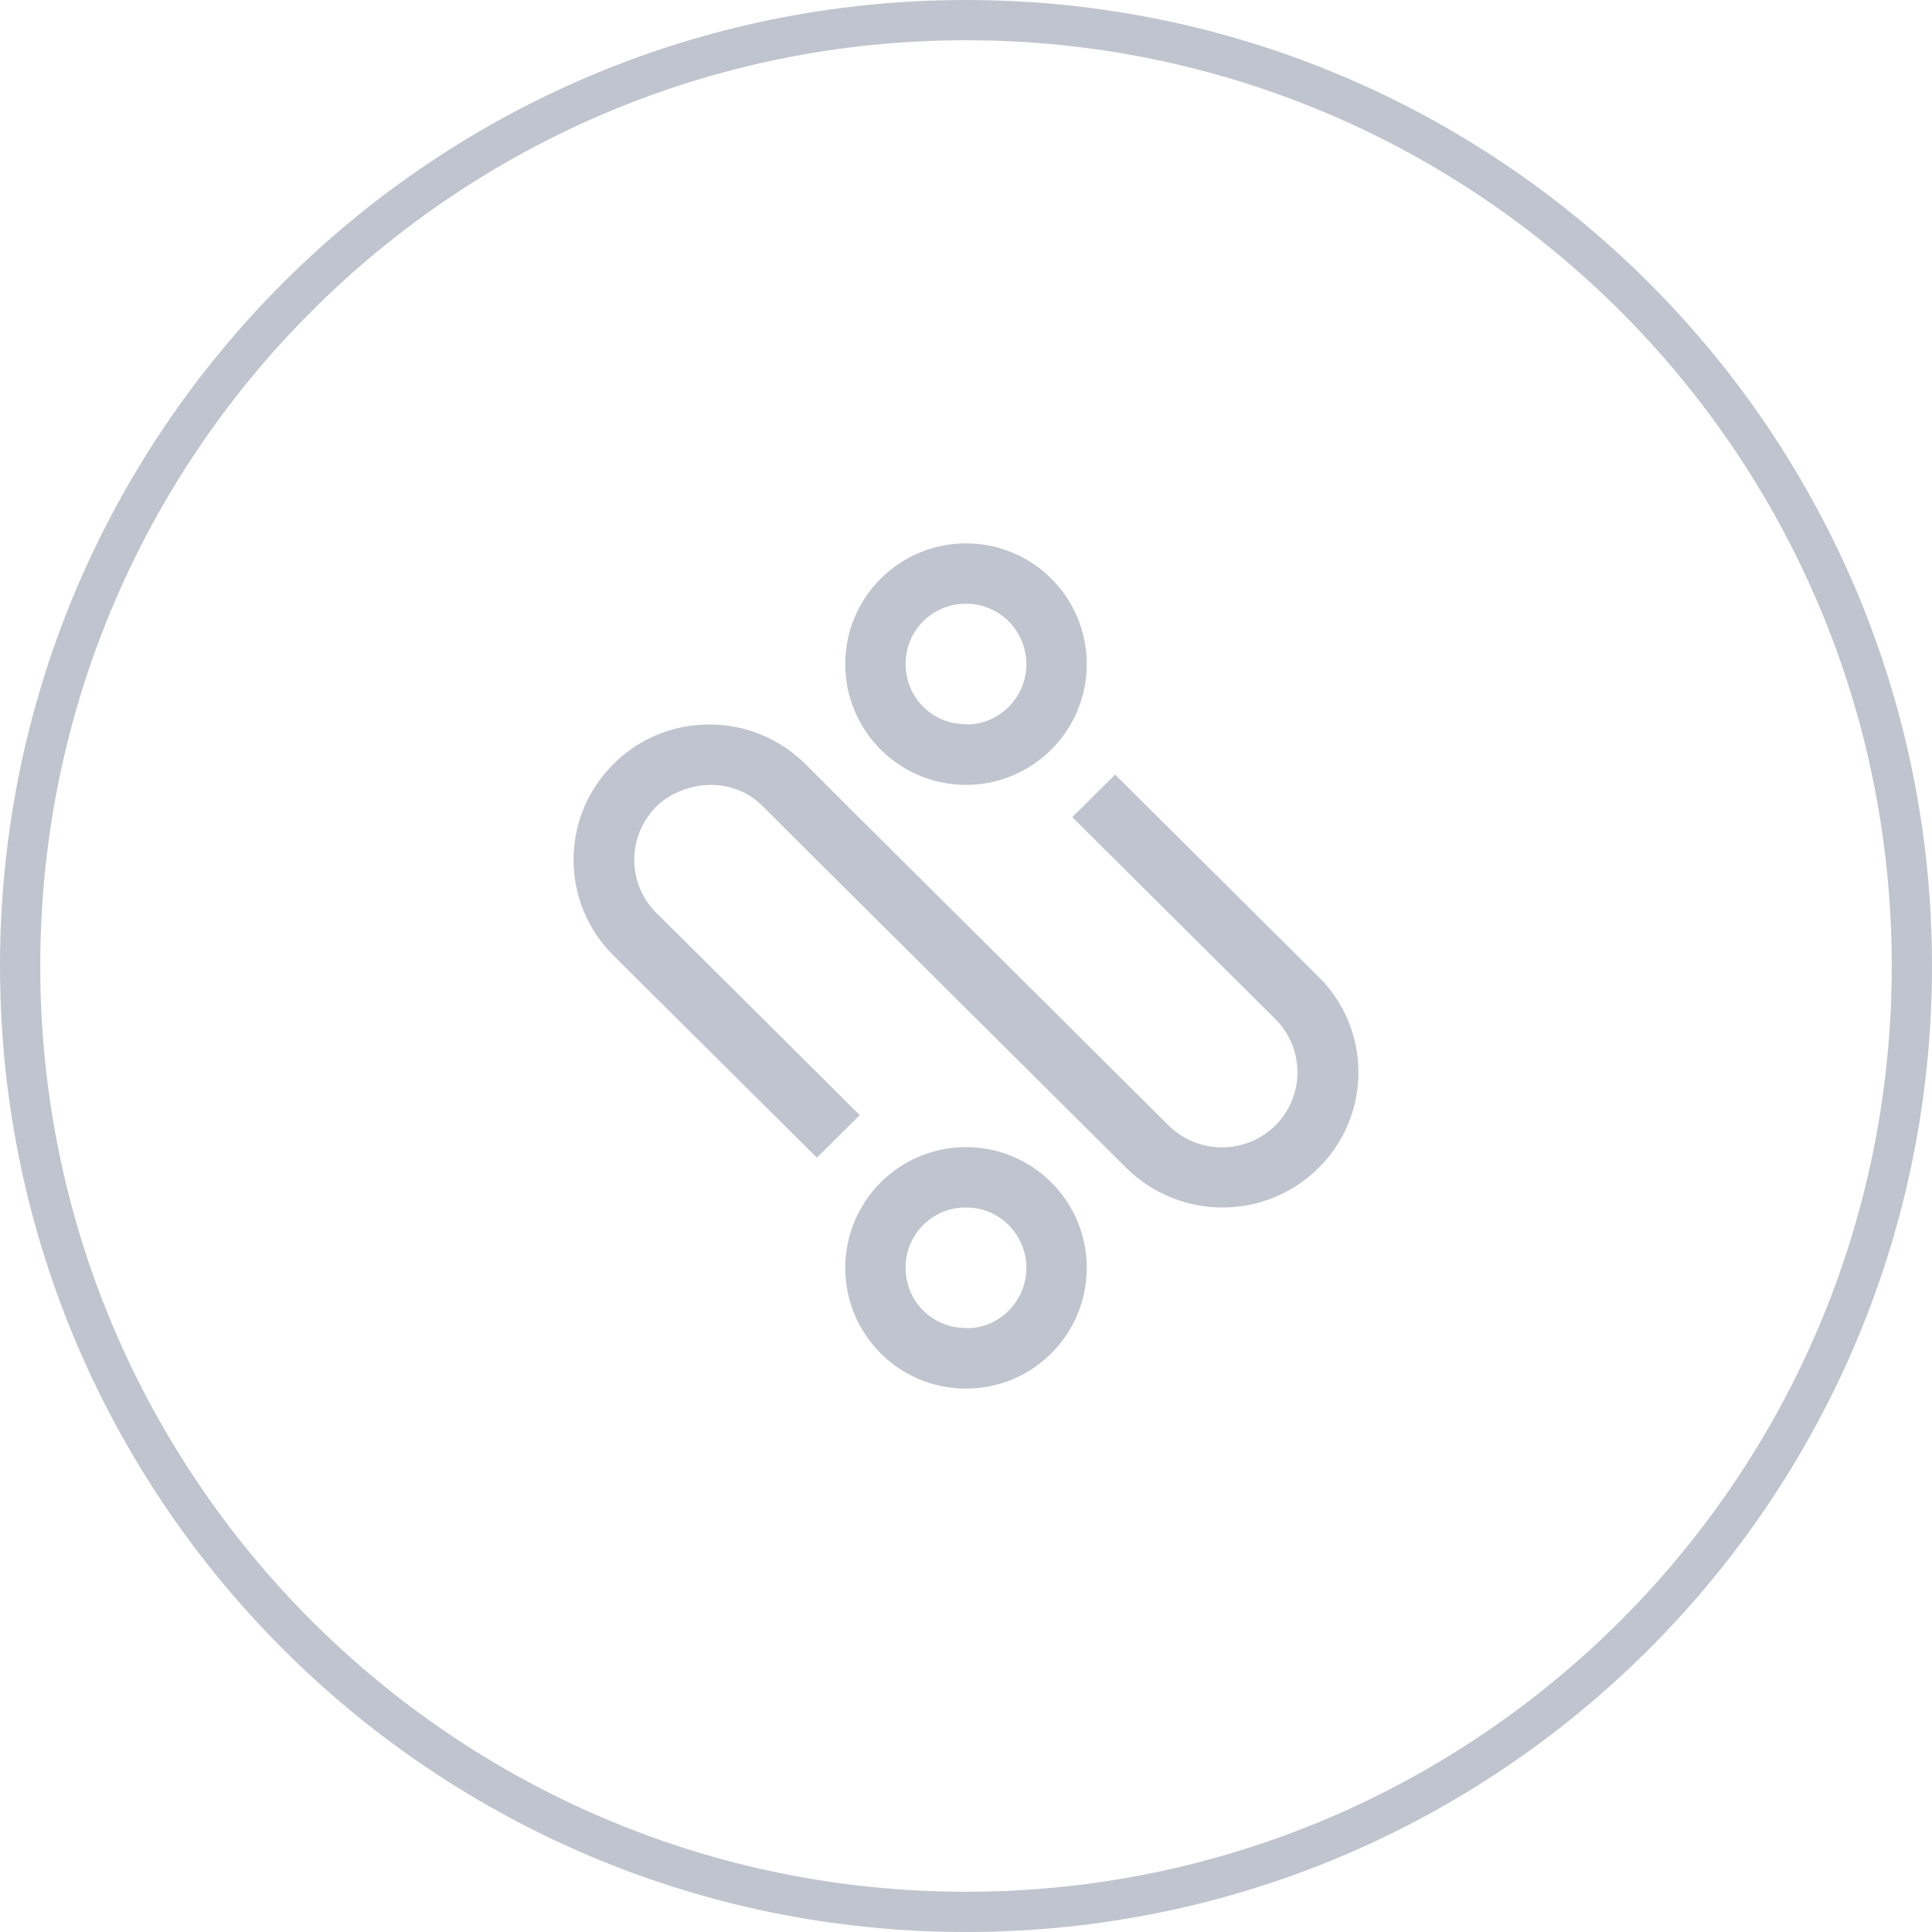
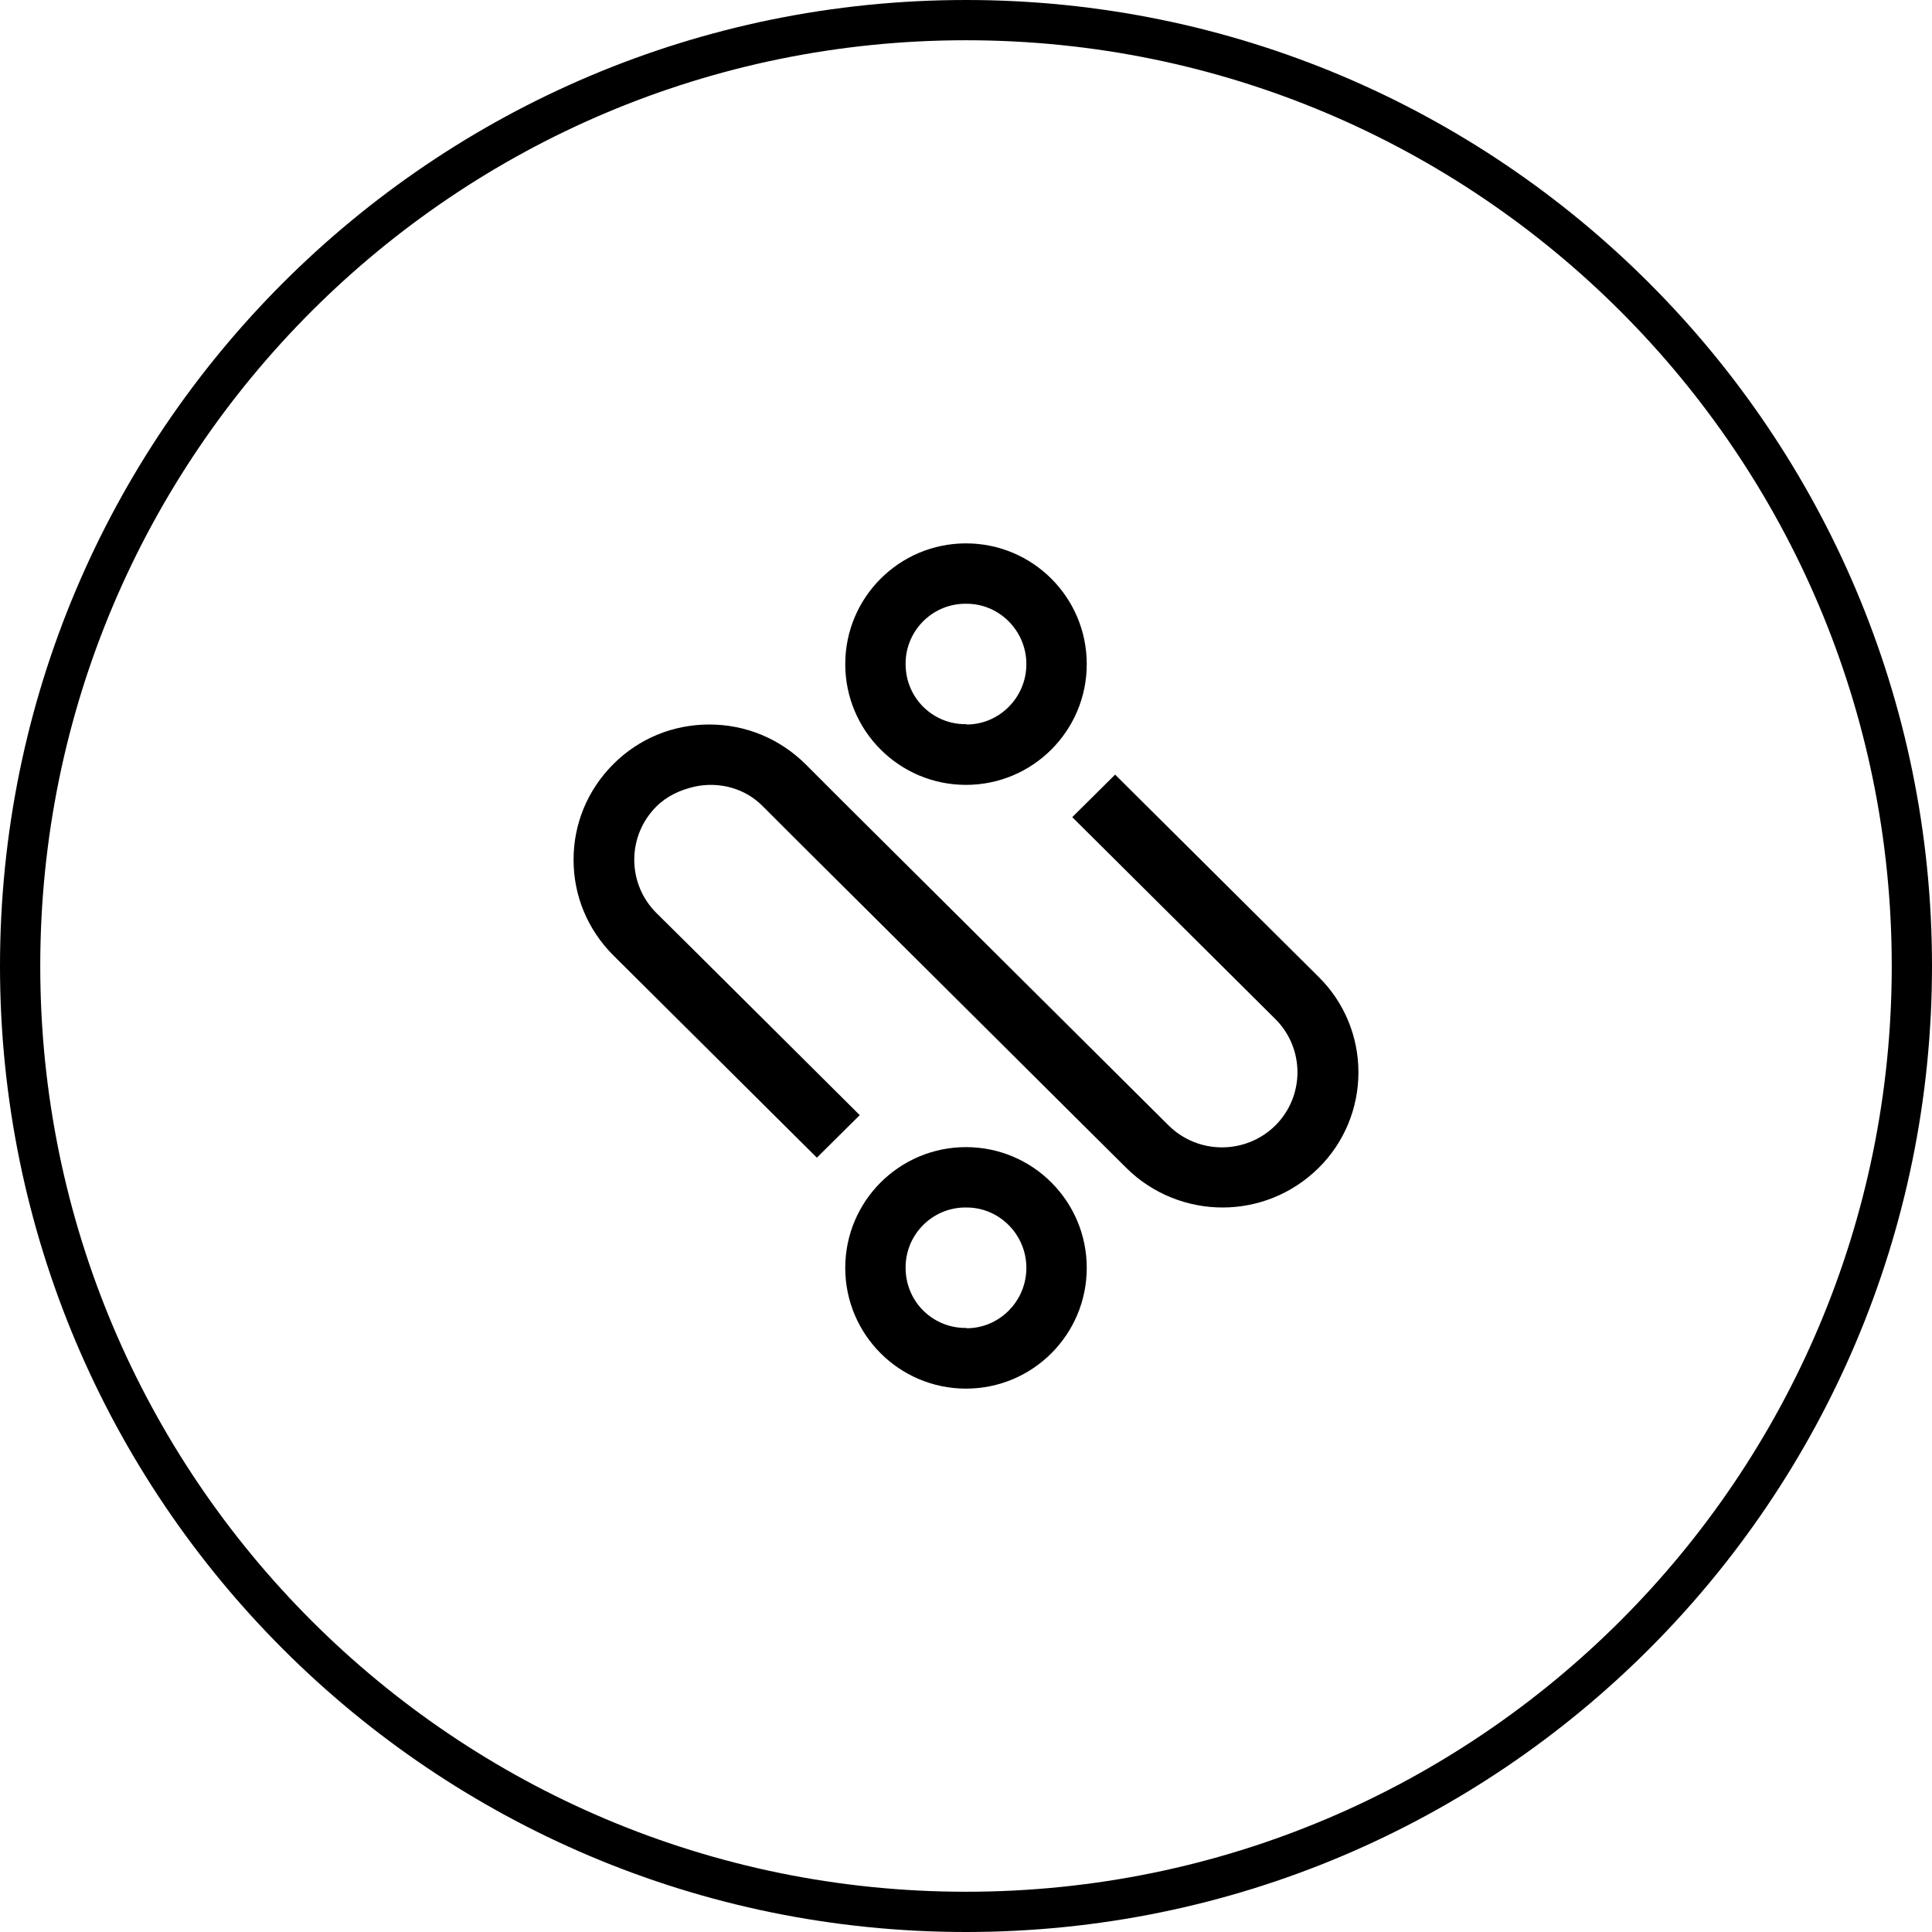
<svg xmlns="http://www.w3.org/2000/svg" width="48" height="48" viewBox="0 0 48 48" fill="none">
-   <rect x="0.5" y="0.5" width="47" height="47" rx="23.5" stroke="#C0C4CE" />
-   <path d="M32.767 24.277C33.398 24.9 33.75 25.755 33.75 26.64C33.75 27.532 33.398 28.387 32.76 29.017C32.1 29.67 31.238 30 30.375 30C29.512 30 28.642 29.67 27.983 29.017C27.54 28.575 22.163 23.227 19.913 20.992L18.96 20.04C18.517 19.582 17.865 19.41 17.25 19.545C16.898 19.628 16.567 19.777 16.305 20.04C15.953 20.392 15.758 20.865 15.758 21.36C15.758 21.855 15.953 22.328 16.305 22.68C16.695 23.062 21.36 27.705 21.36 27.705L20.295 28.762L15.24 23.738C14.602 23.1 14.25 22.26 14.25 21.36C14.25 20.46 14.602 19.62 15.24 18.983C15.877 18.345 16.725 18 17.625 18C18.525 18 19.372 18.352 20.01 18.983L20.962 19.935L29.032 27.96C29.767 28.688 30.953 28.688 31.688 27.96C32.04 27.608 32.235 27.135 32.235 26.64C32.235 26.145 32.04 25.672 31.688 25.32L26.64 20.302L27.705 19.245L32.76 24.27L32.767 24.277ZM24 13.5C25.657 13.5 27 14.842 27 16.5C27 18.157 25.657 19.5 24 19.5C22.343 19.5 21 18.157 21 16.5C21 14.842 22.343 13.5 24 13.5ZM24.015 18C24.832 18 25.5 17.325 25.5 16.5C25.5 15.675 24.832 15 24.015 15H23.948C23.122 15.023 22.477 15.713 22.5 16.53C22.515 17.355 23.19 18.008 24.015 17.992V18ZM27 31.5C27 33.157 25.657 34.5 24 34.5C22.343 34.5 21 33.157 21 31.5C21 29.843 22.343 28.5 24 28.5C25.657 28.5 27 29.843 27 31.5ZM24.015 33C24.832 33 25.5 32.325 25.5 31.5C25.5 30.675 24.832 30 24.015 30H23.948C23.122 30.023 22.477 30.712 22.5 31.53C22.515 32.355 23.19 33.008 24.015 32.992V33Z" fill="#C0C4CE" />
+   <rect x="0.5" y="0.5" width="47" height="47" rx="23.5" stroke="currentColor" />
+   <path d="M32.767 24.277C33.398 24.9 33.75 25.755 33.75 26.64C33.75 27.532 33.398 28.387 32.76 29.017C32.1 29.67 31.238 30 30.375 30C29.512 30 28.642 29.67 27.983 29.017C27.54 28.575 22.163 23.227 19.913 20.992L18.96 20.04C18.517 19.582 17.865 19.41 17.25 19.545C16.898 19.628 16.567 19.777 16.305 20.04C15.953 20.392 15.758 20.865 15.758 21.36C15.758 21.855 15.953 22.328 16.305 22.68C16.695 23.062 21.36 27.705 21.36 27.705L20.295 28.762L15.24 23.738C14.602 23.1 14.25 22.26 14.25 21.36C14.25 20.46 14.602 19.62 15.24 18.983C15.877 18.345 16.725 18 17.625 18C18.525 18 19.372 18.352 20.01 18.983L20.962 19.935L29.032 27.96C29.767 28.688 30.953 28.688 31.688 27.96C32.04 27.608 32.235 27.135 32.235 26.64C32.235 26.145 32.04 25.672 31.688 25.32L26.64 20.302L27.705 19.245L32.76 24.27L32.767 24.277ZM24 13.5C25.657 13.5 27 14.842 27 16.5C27 18.157 25.657 19.5 24 19.5C22.343 19.5 21 18.157 21 16.5C21 14.842 22.343 13.5 24 13.5ZM24.015 18C24.832 18 25.5 17.325 25.5 16.5C25.5 15.675 24.832 15 24.015 15H23.948C23.122 15.023 22.477 15.713 22.5 16.53C22.515 17.355 23.19 18.008 24.015 17.992V18ZM27 31.5C27 33.157 25.657 34.5 24 34.5C22.343 34.5 21 33.157 21 31.5C21 29.843 22.343 28.5 24 28.5C25.657 28.5 27 29.843 27 31.5ZM24.015 33C24.832 33 25.5 32.325 25.5 31.5C25.5 30.675 24.832 30 24.015 30H23.948C23.122 30.023 22.477 30.712 22.5 31.53C22.515 32.355 23.19 33.008 24.015 32.992V33Z" fill="currentColor" />
</svg>
